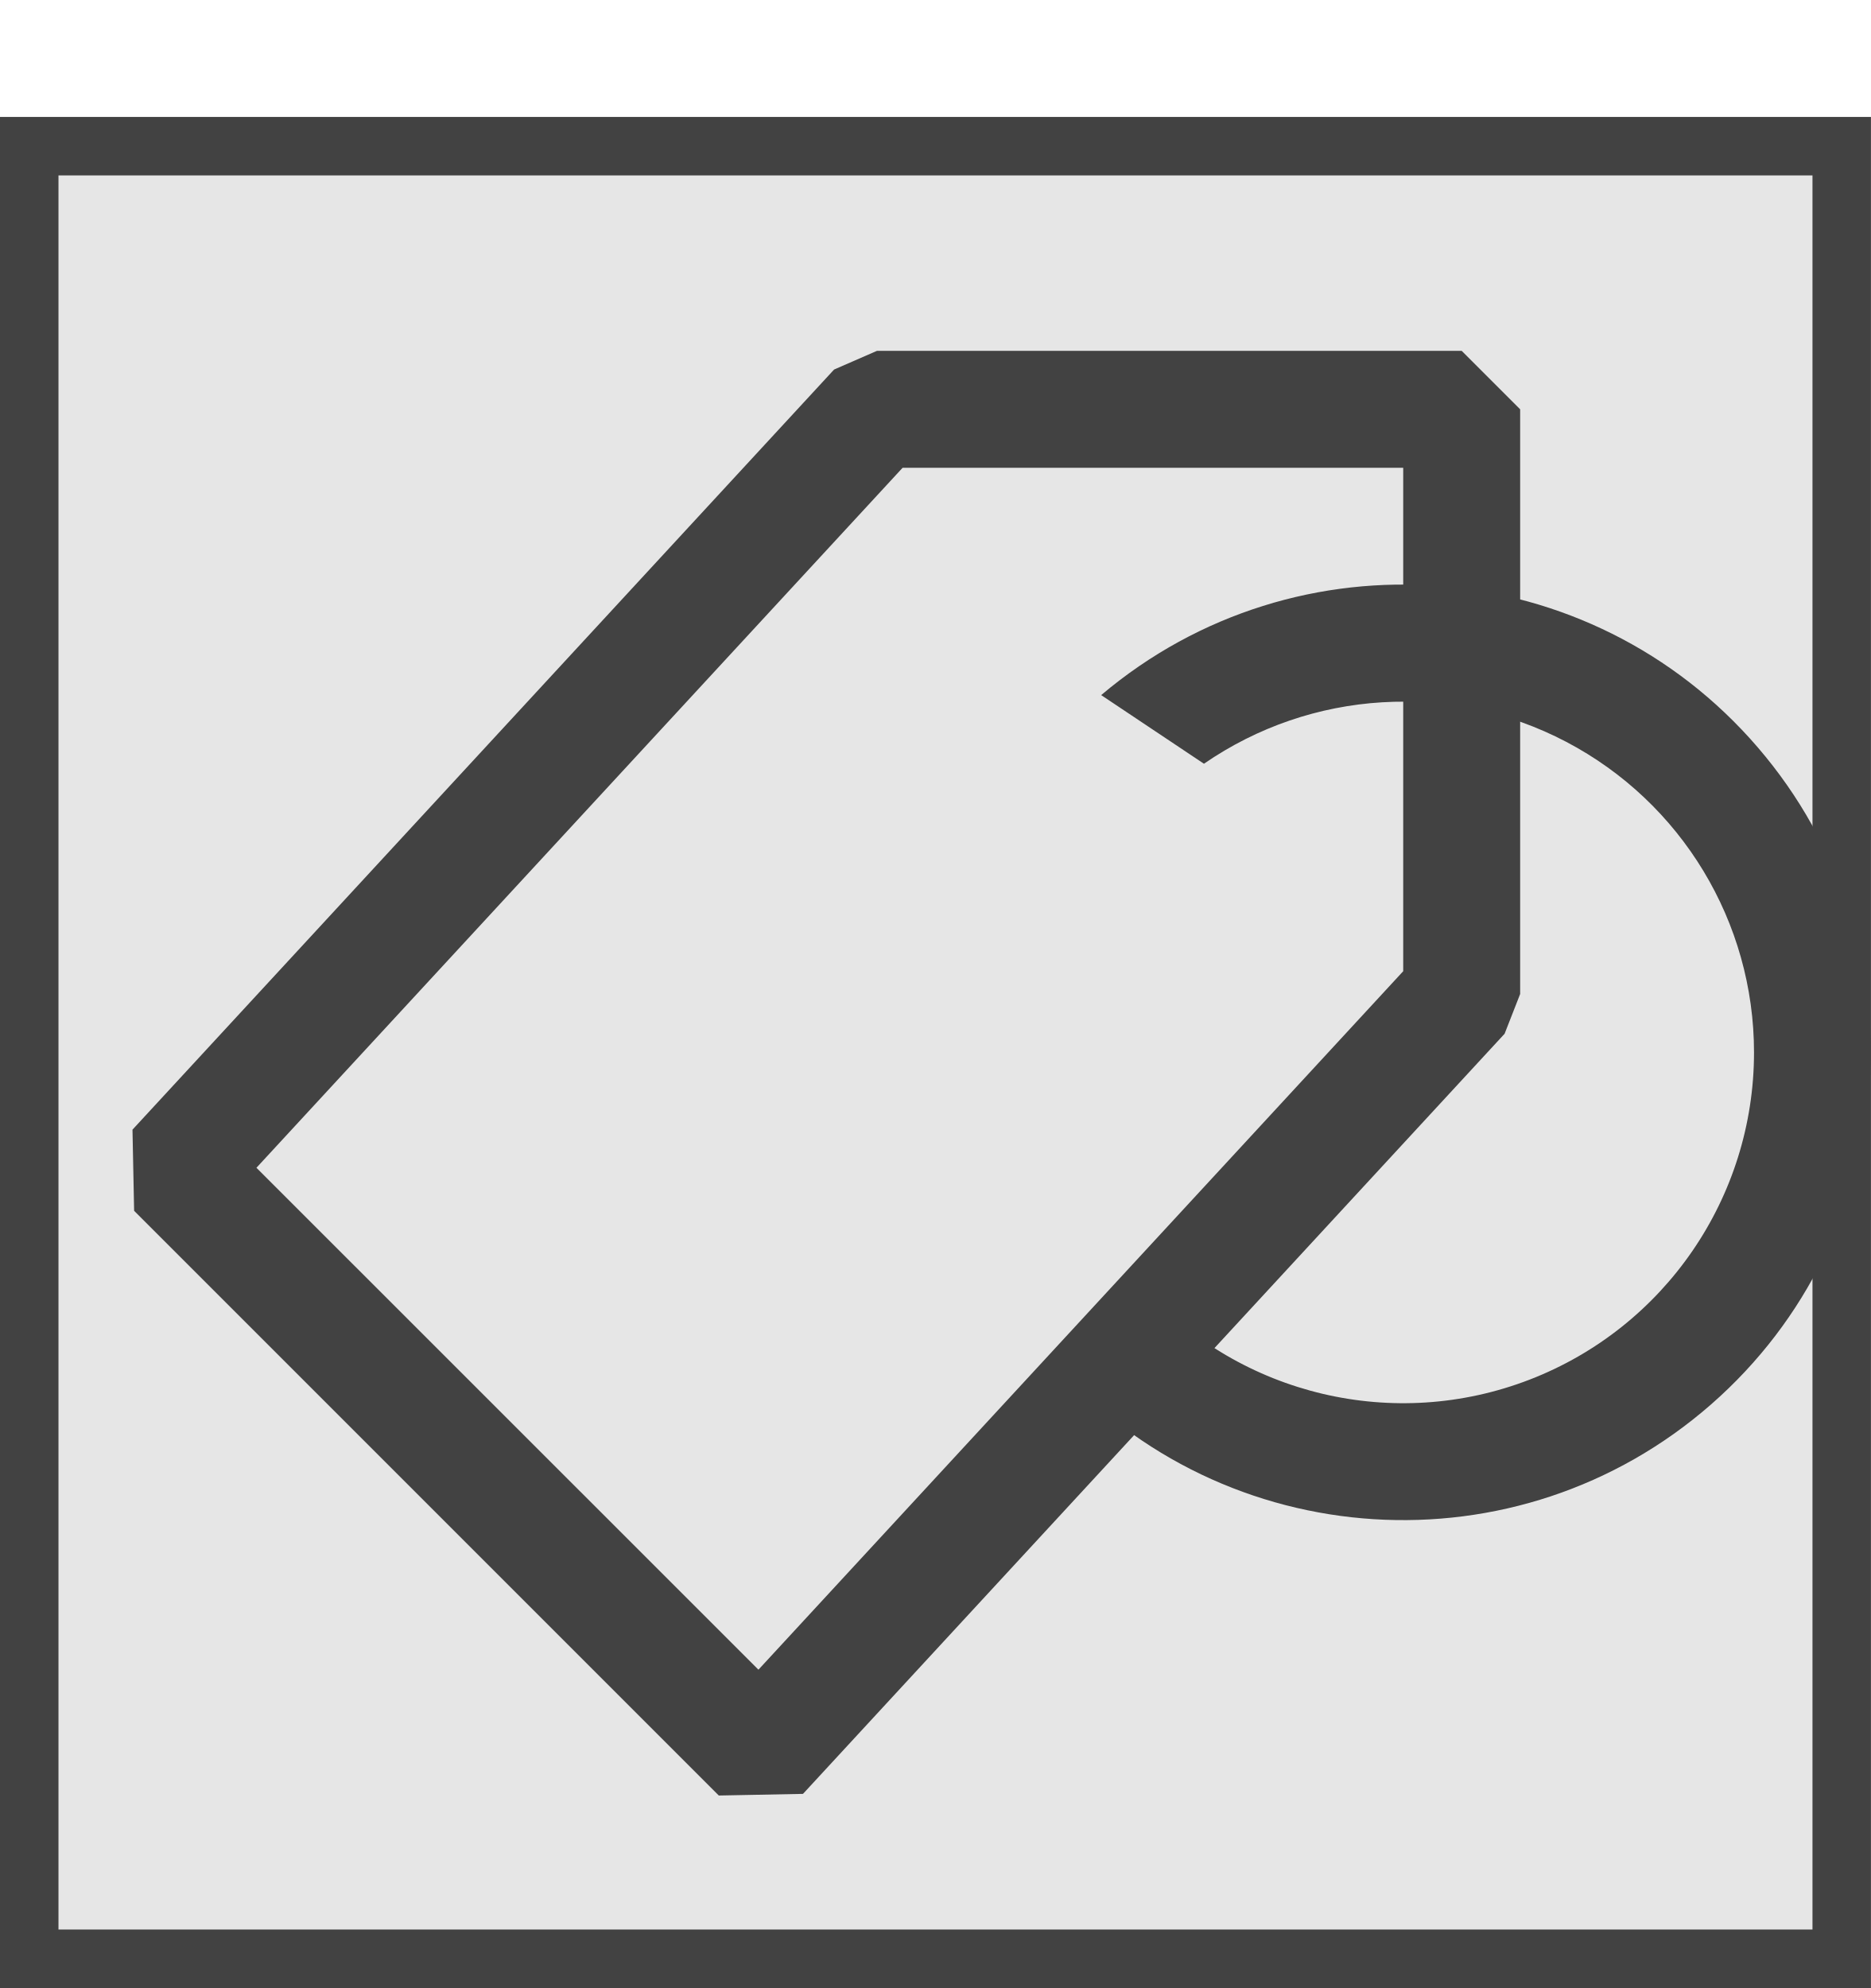
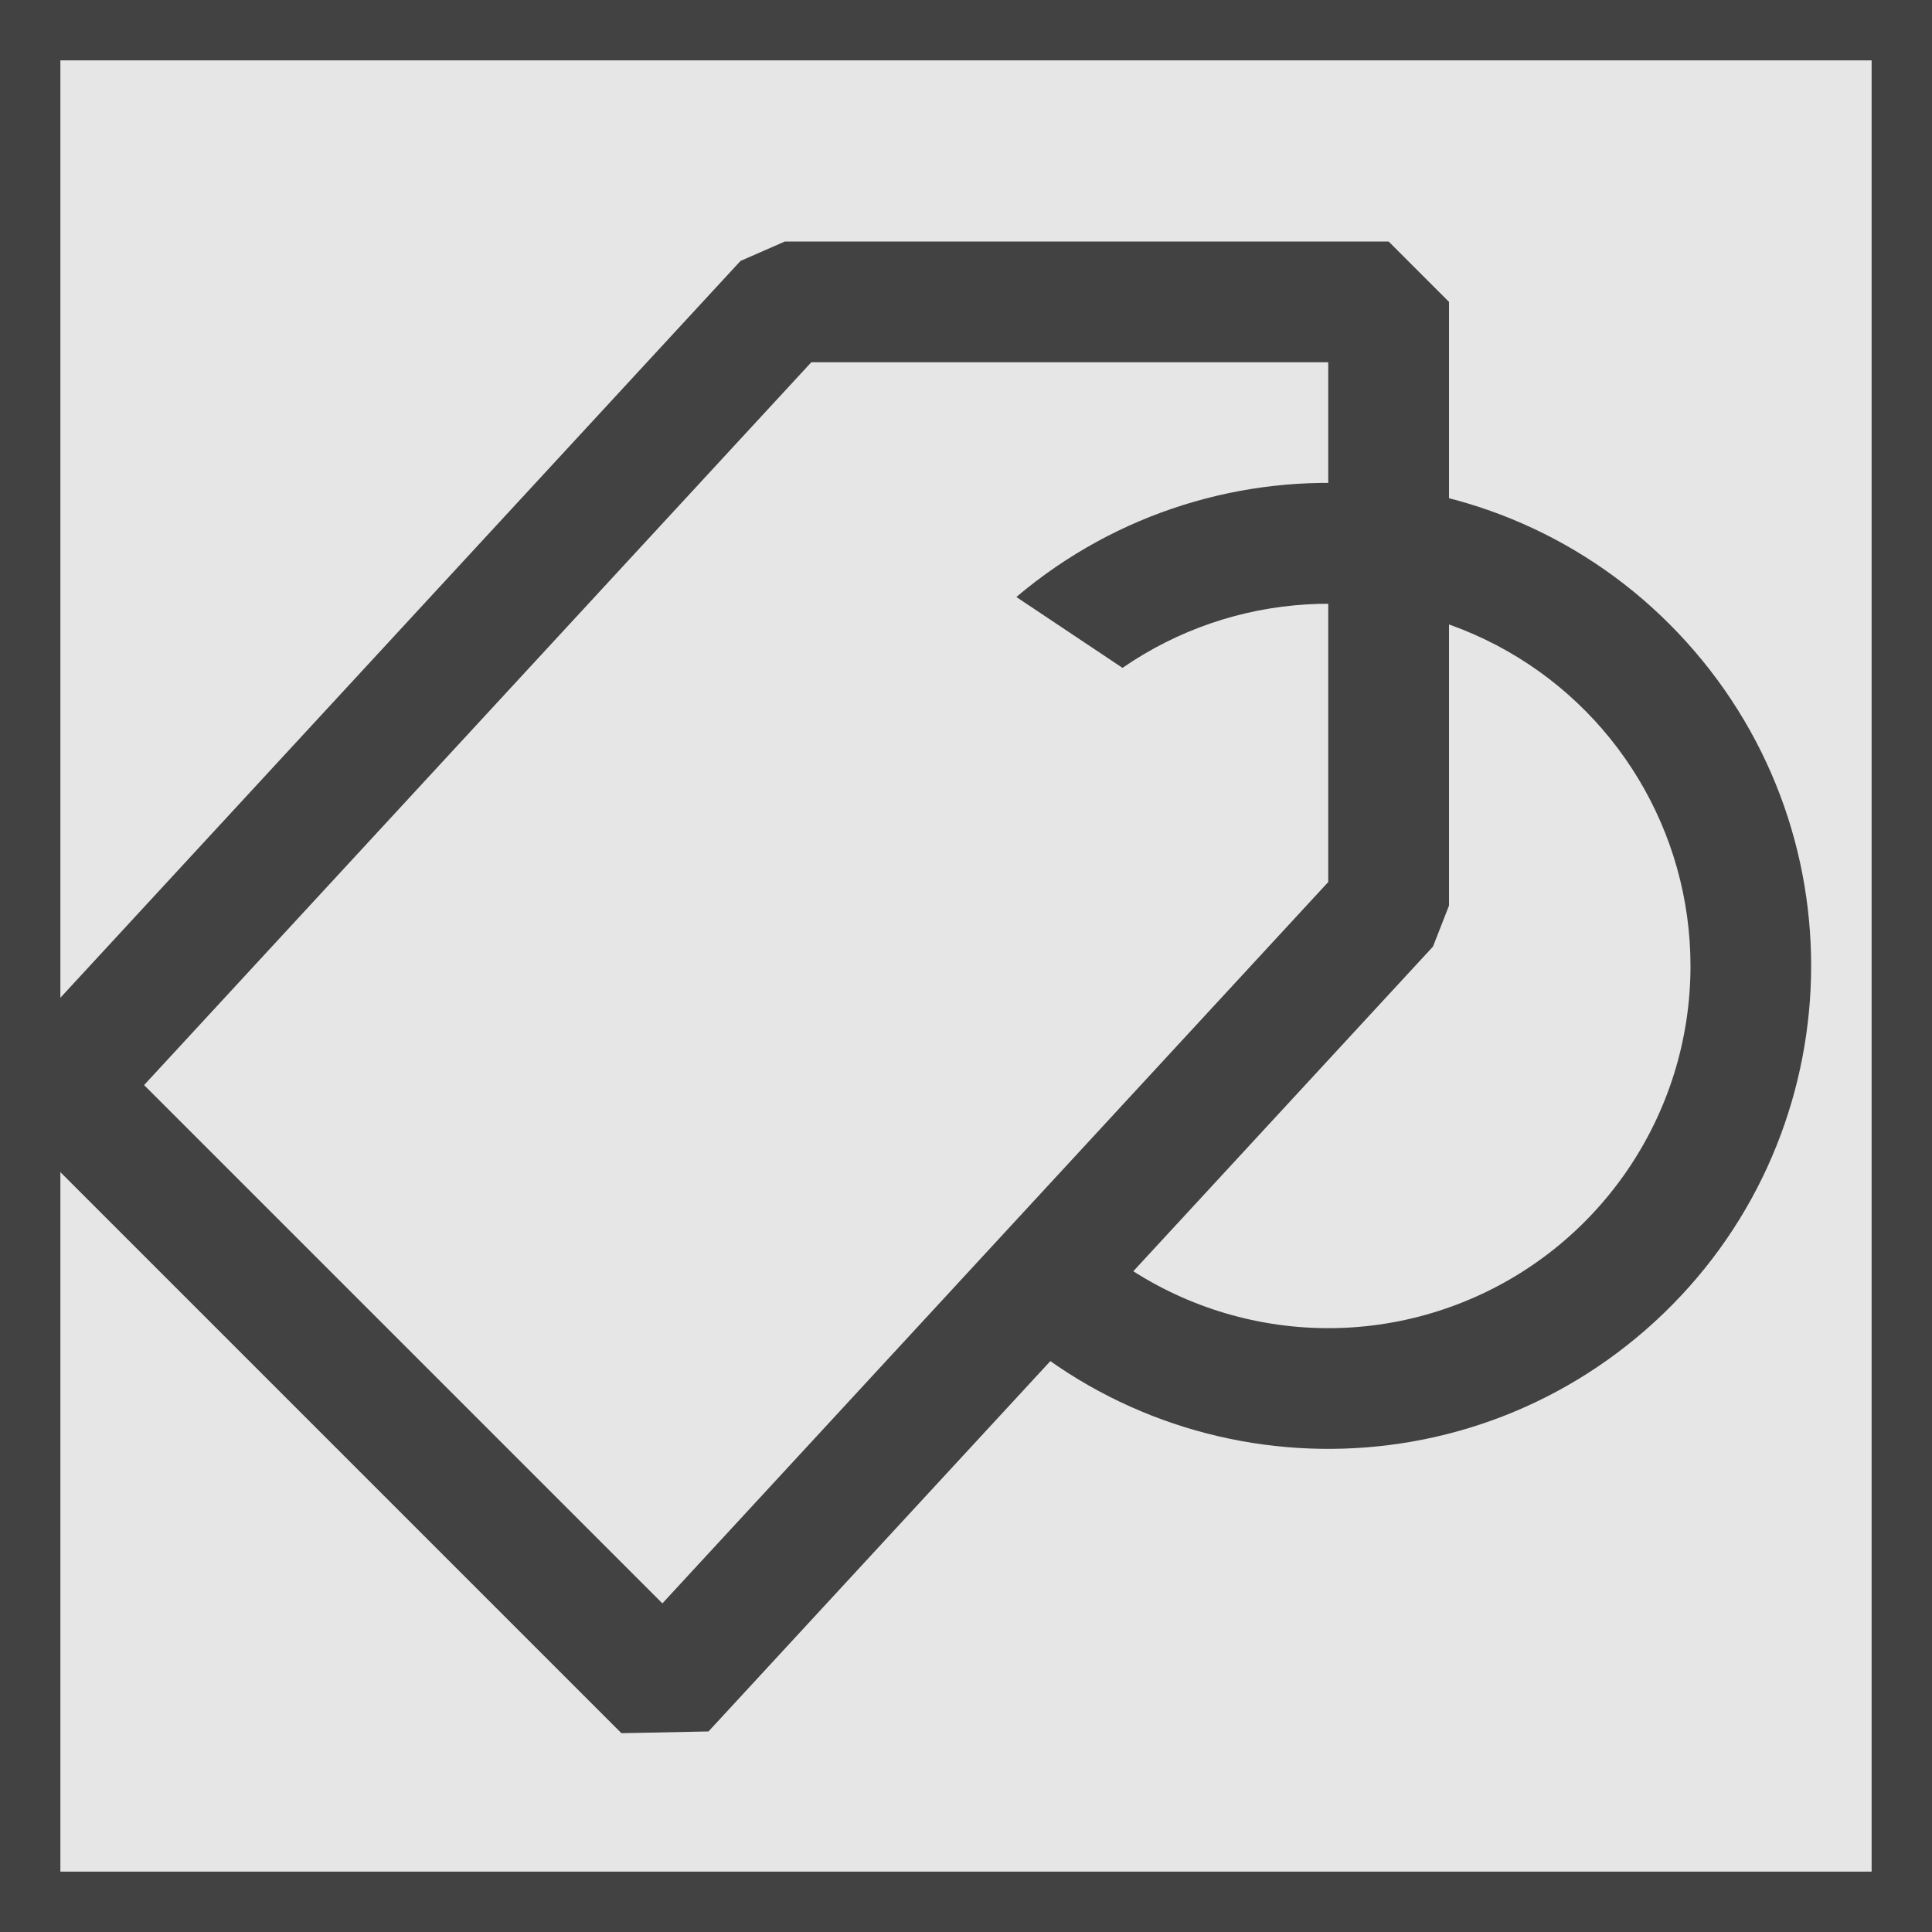
- <svg xmlns="http://www.w3.org/2000/svg" width="16" height="17" fill="none" viewBox="0 0 16 17">
-   <path fill="#000" fill-opacity=".1" stroke="#424242" stroke-width=".5" d="M.25 1.25h15.5v15.5H.25z" />
-   <path fill="#424242" fill-rule="evenodd" d="M1.133 9.66l6-6.5L7.5 3h5l.5.5v5l-.133.34-6 6.5-.72.014-5-5-.014-.693zm1.06.326l4.293 4.292L12 8.305V4H7.719L2.193 9.986z" clip-rule="evenodd" />
-   <path fill="#424242" fill-rule="evenodd" d="M15 9a3 3 0 0 1-5.22 2.017l-.77.64a4 4 0 1 0 .407-5.713l.879.587A3 3 0 0 1 15 9z" clip-rule="evenodd" />
+ <svg xmlns="http://www.w3.org/2000/svg" width="16" height="16" fill="none" viewBox="0 0 16 16">
+   <path fill="#000" fill-opacity=".1" stroke="#424242" stroke-width=".5" d="M.25.25h15.5v15.5H.25z" />
+   <path stroke="#424242" stroke-linejoin="bevel" d="M6.5 2.5L.5 9l5 5 6-6.5v-5h-5z" />
+   <path fill="#424242" fill-rule="evenodd" clip-rule="evenodd" d="M14 8a3 3 0 01-5.22 2.017l-.77.64a4 4 0 10.407-5.713l.879.587A3 3 0 0114 8z" />
</svg>
